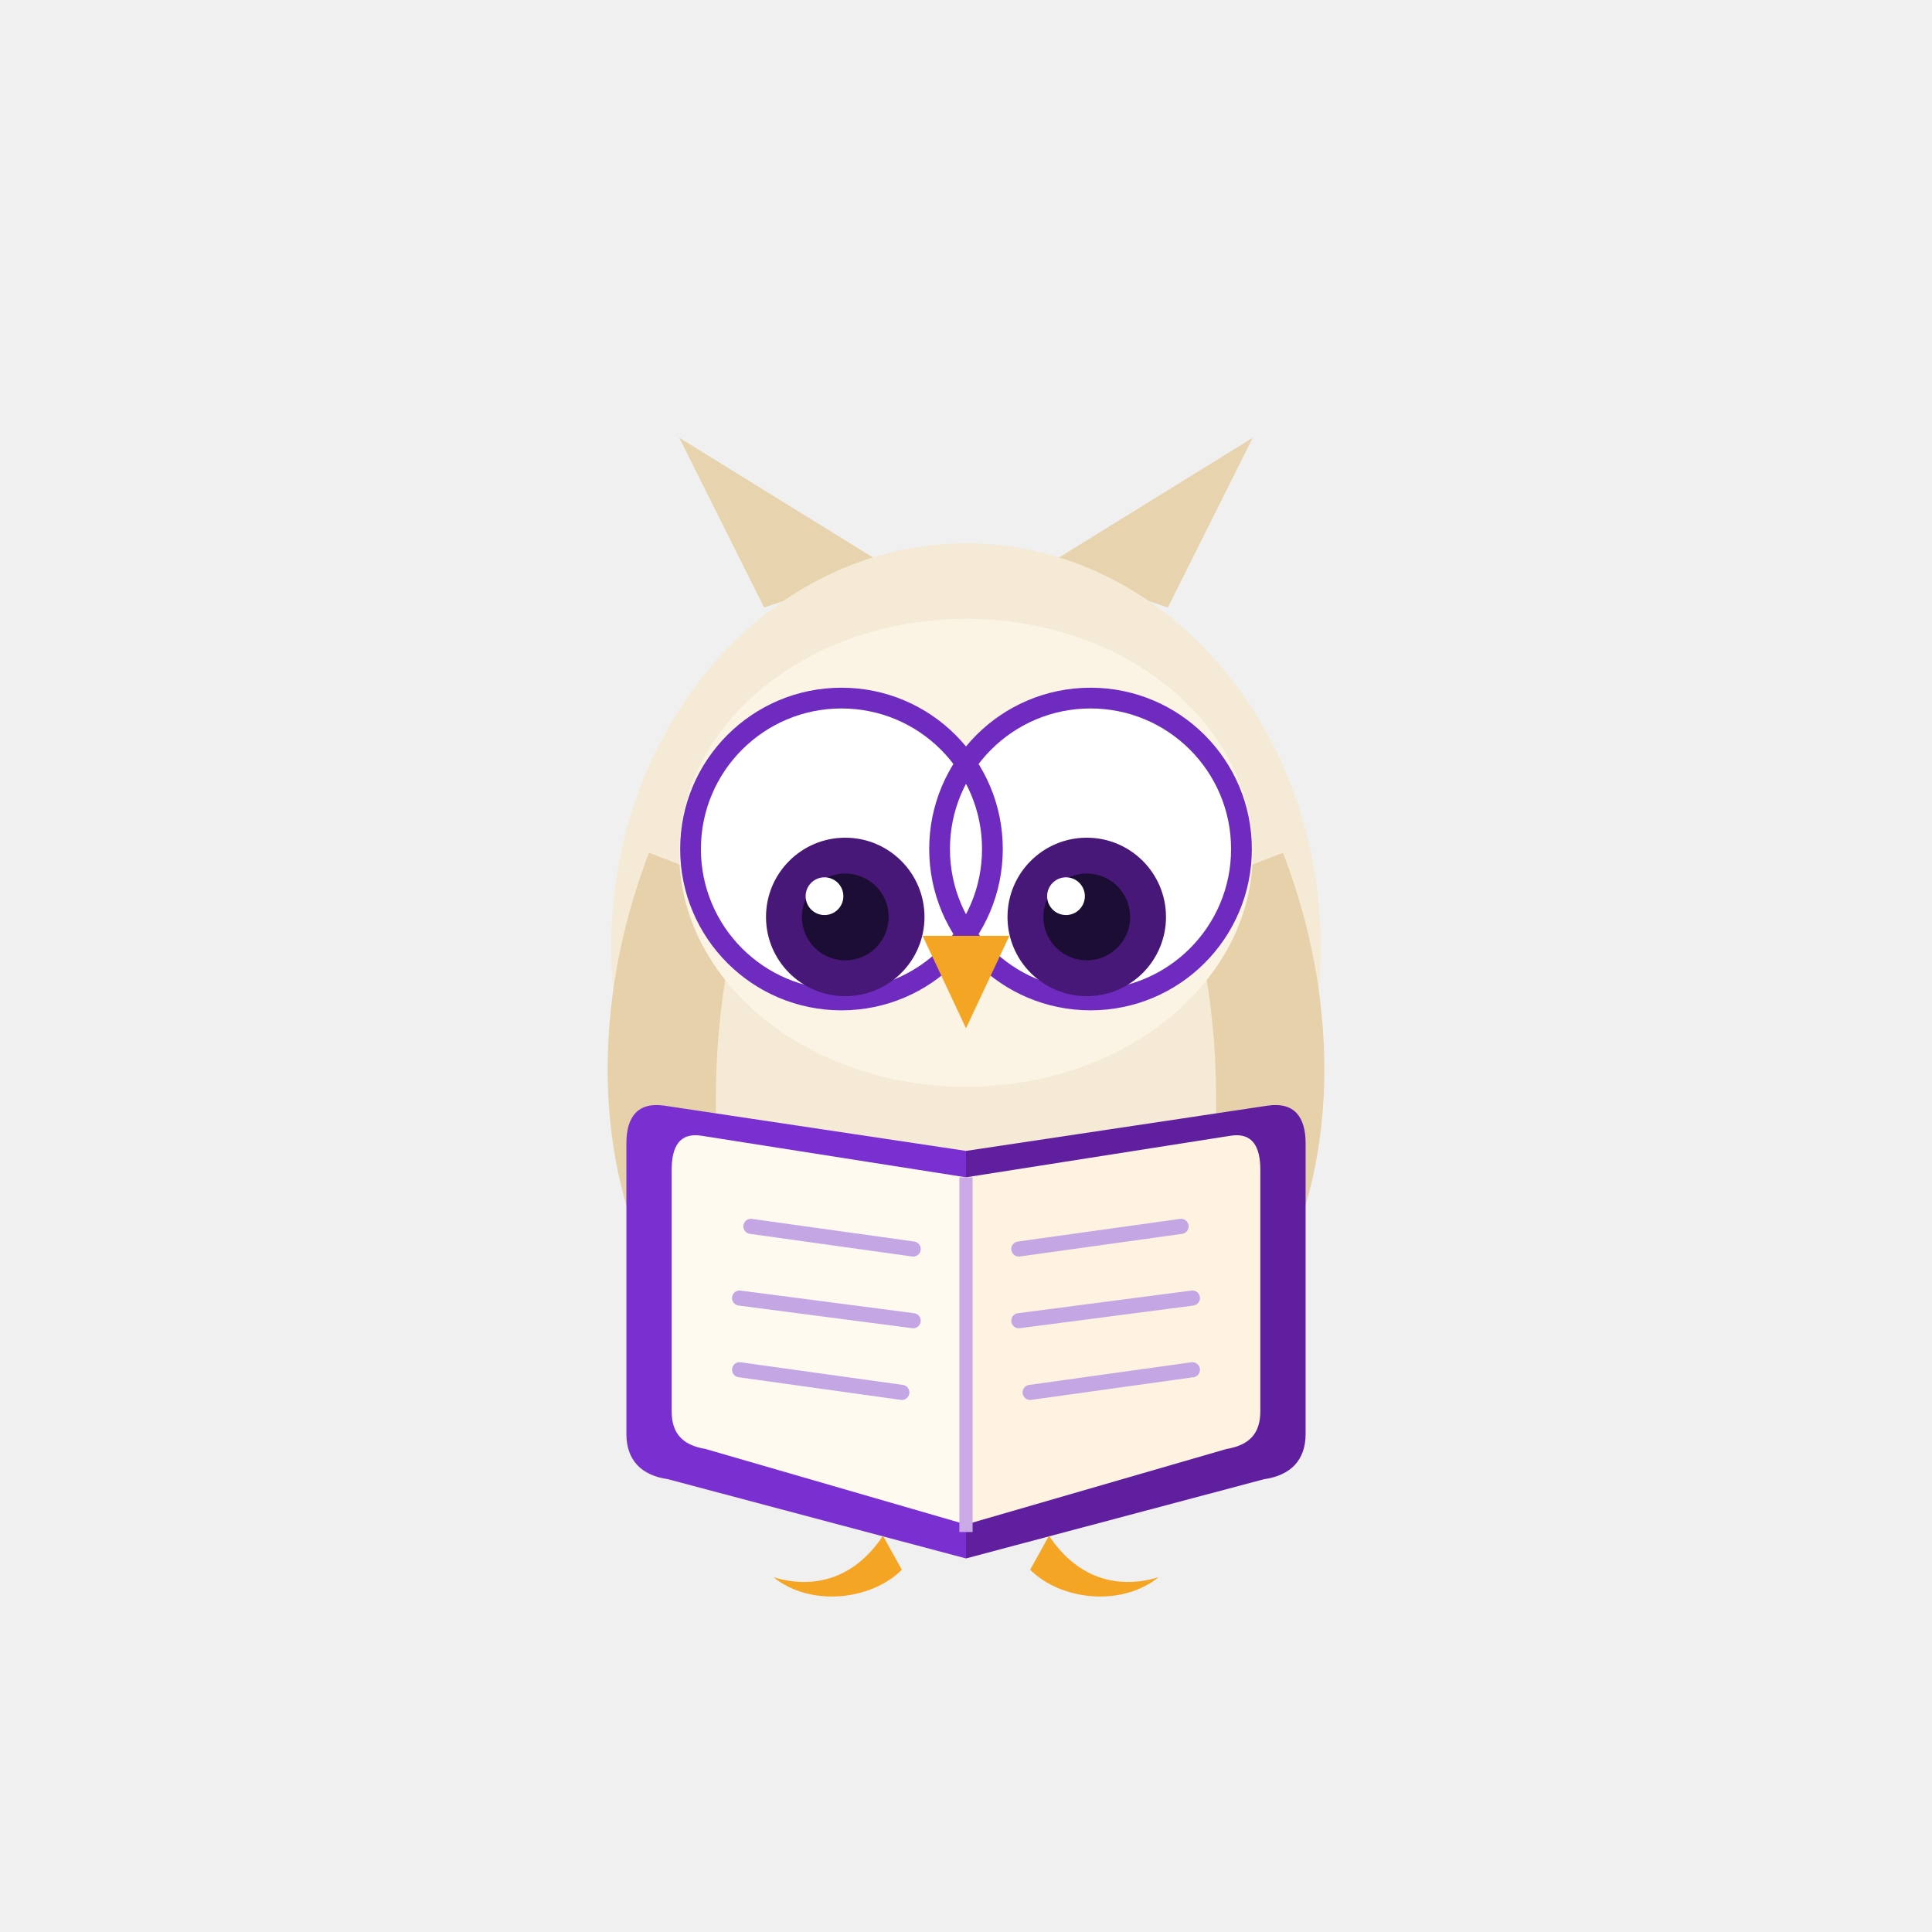
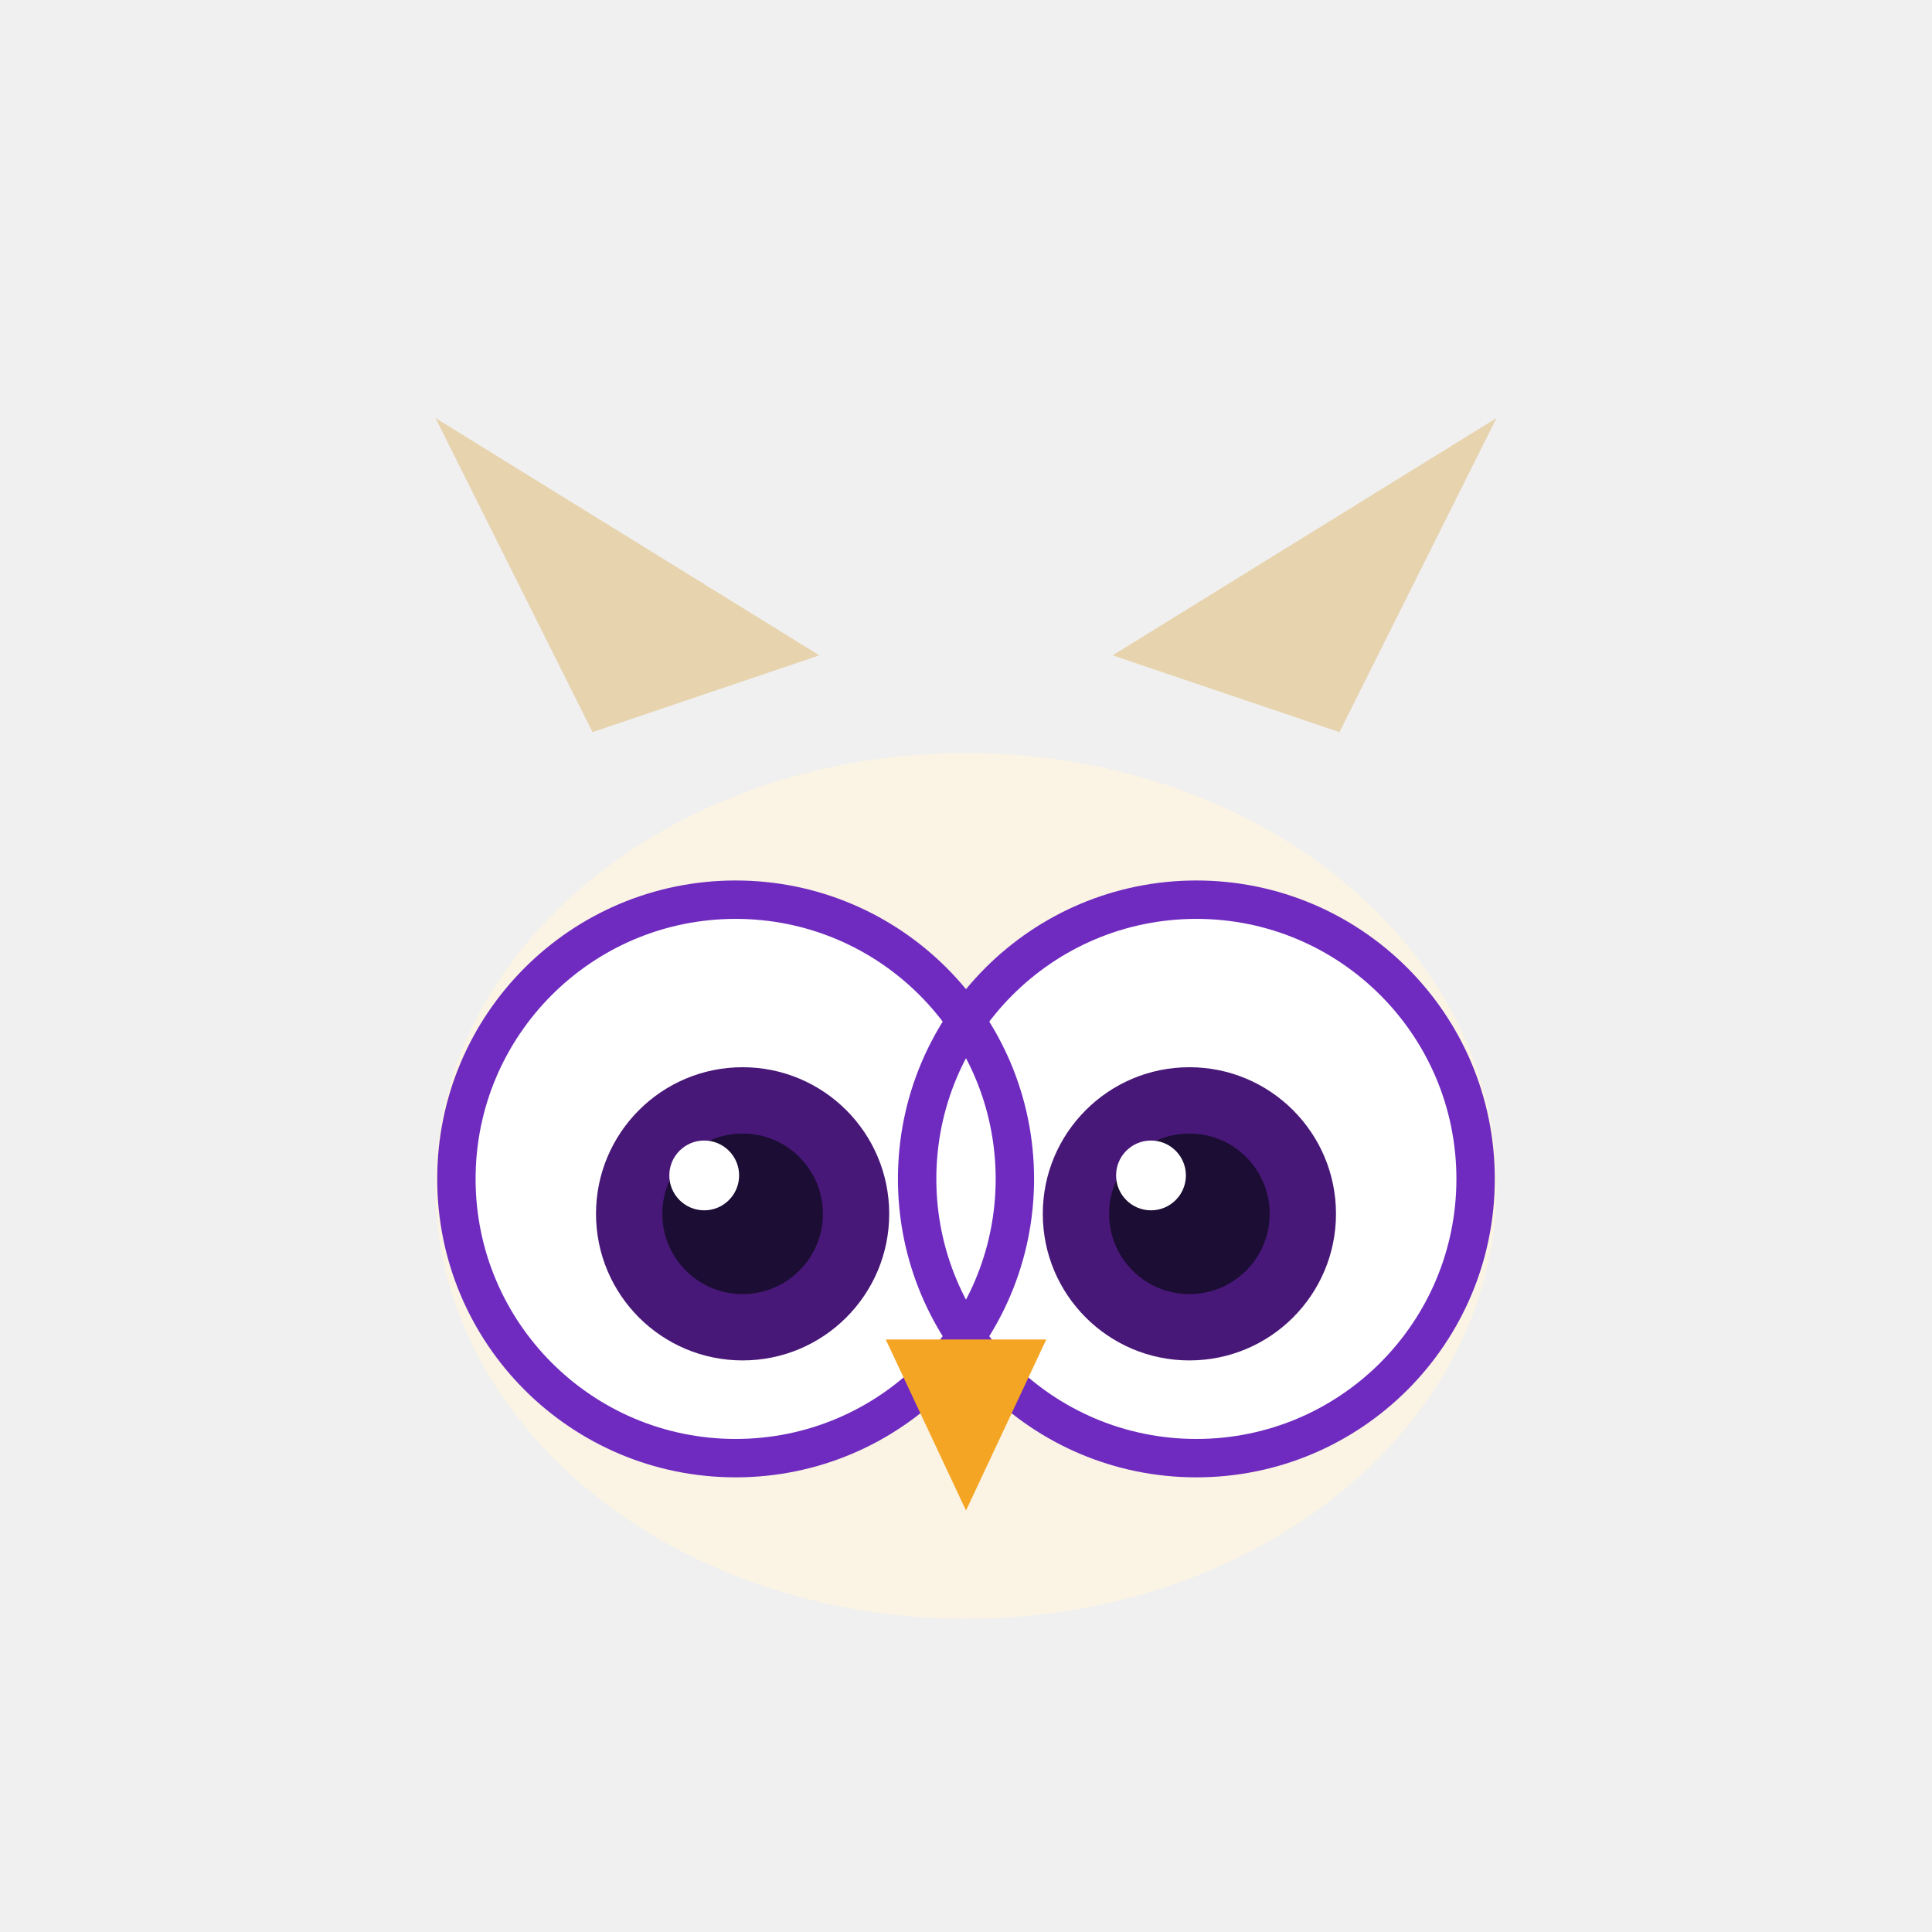
<svg xmlns="http://www.w3.org/2000/svg" width="1024" height="1024" viewBox="0 0 1024 1024">
-   <g>
+   <g transform="translate(512 512) scale(1.85) translate(-512 -389)">
    <path d="M405 322 L360 232 L470 300 Z" fill="#e7d4af" />
    <path d="M619 322 L664 232 L554 300 Z" fill="#e7d4af" />
-     <ellipse cx="512" cy="502" rx="188" ry="214" fill="#f4ead6" />
-     <path d="M344 452 C 300 566 322 694 412 744 C 374 662 370 548 396 472 Z" fill="#e6d1ab" />
-     <path d="M680 452 C 724 566 702 694 612 744 C 650 662 654 548 628 472 Z" fill="#e6d1ab" />
    <ellipse cx="512" cy="452" rx="152" ry="124" fill="#fbf4e4" />
    <circle cx="446" cy="450" r="84" fill="#ffffff" />
    <circle cx="578" cy="450" r="84" fill="#ffffff" />
    <circle cx="446" cy="450" r="80" fill="none" stroke="#6f2bbf" stroke-width="11" />
    <circle cx="578" cy="450" r="80" fill="none" stroke="#6f2bbf" stroke-width="11" />
-     <circle cx="448" cy="486" r="42" fill="#481878" />
-     <circle cx="576" cy="486" r="42" fill="#481878" />
-     <circle cx="448" cy="486" r="23" fill="#1b0d33" />
-     <circle cx="576" cy="486" r="23" fill="#1b0d33" />
-     <circle cx="437" cy="475" r="10" fill="#ffffff" />
-     <circle cx="565" cy="475" r="10" fill="#ffffff" />
+     <circle cx="448" cy="460" r="42" fill="#481878" />
+     <circle cx="576" cy="460" r="42" fill="#481878" />
+     <circle cx="448" cy="460" r="23" fill="#1b0d33" />
+     <circle cx="576" cy="460" r="23" fill="#1b0d33" />
+     <circle cx="437" cy="449" r="10" fill="#ffffff" />
+     <circle cx="565" cy="449" r="10" fill="#ffffff" />
    <path d="M489 496 L535 496 L512 545 Z" fill="#f5a524" />
-     <path d="M512 610 L352 586 C 338 584 332 592 332 606 L332 760 C 332 774 340 782 354 784 L512 826 Z" fill="#7a2fd0" />
-     <path d="M512 610 L672 586 C 686 584 692 592 692 606 L692 760 C 692 774 684 782 670 784 L512 826 Z" fill="#5f1f9e" />
-     <path d="M512 624 L372 602 C 360 600 356 608 356 620 L356 748 C 356 760 362 766 374 768 L512 808 Z" fill="#fffaf0" />
-     <path d="M512 624 L652 602 C 664 600 668 608 668 620 L668 748 C 668 760 662 766 650 768 L512 808 Z" fill="#fdf3e0" />
-     <g stroke="#c3a6e3" stroke-width="8" stroke-linecap="round">
-       <line x1="398" y1="650" x2="484" y2="662" />
-       <line x1="392" y1="688" x2="484" y2="700" />
-       <line x1="392" y1="726" x2="478" y2="738" />
-       <line x1="540" y1="662" x2="626" y2="650" />
-       <line x1="540" y1="700" x2="632" y2="688" />
-       <line x1="546" y1="738" x2="632" y2="726" />
-     </g>
-     <line x1="512" y1="624" x2="512" y2="812" stroke="#caa9e6" stroke-width="7" />
-     <path d="M468 814 C 452 838 430 842 410 836 C 430 852 462 848 478 832 Z" fill="#f5a524" />
-     <path d="M556 814 C 572 838 594 842 614 836 C 594 852 562 848 546 832 Z" fill="#f5a524" />
  </g>
</svg>
